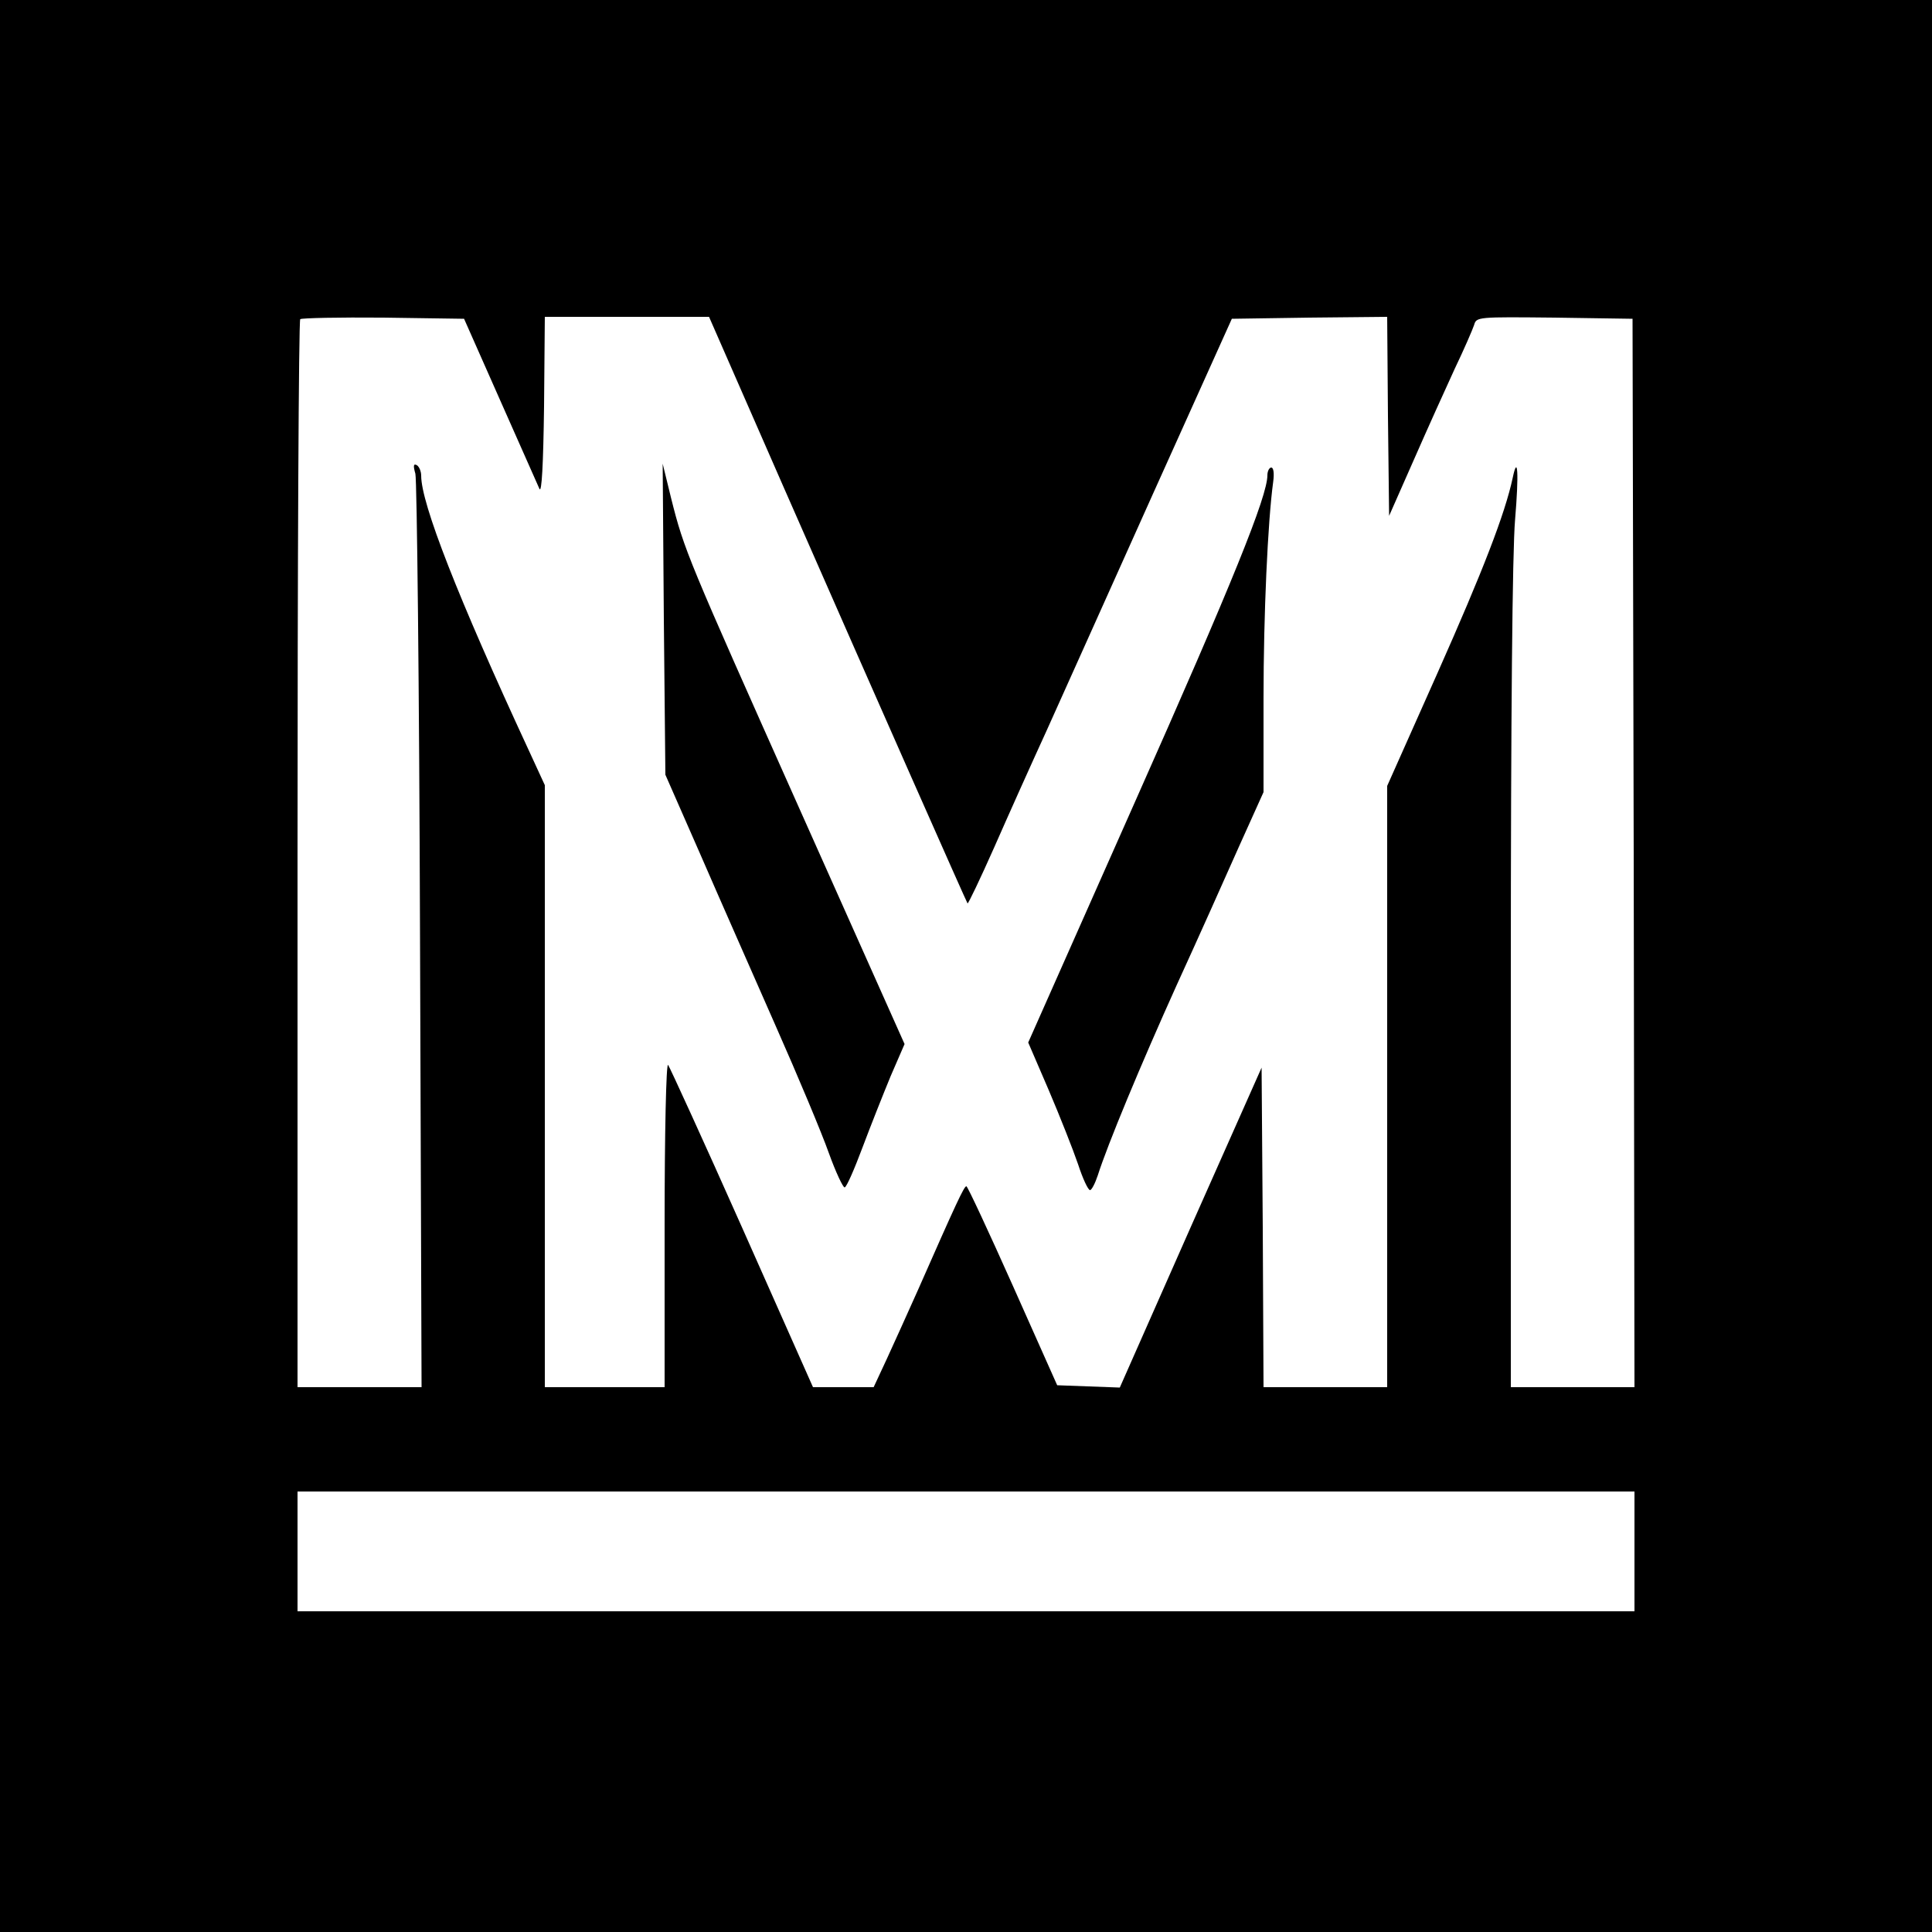
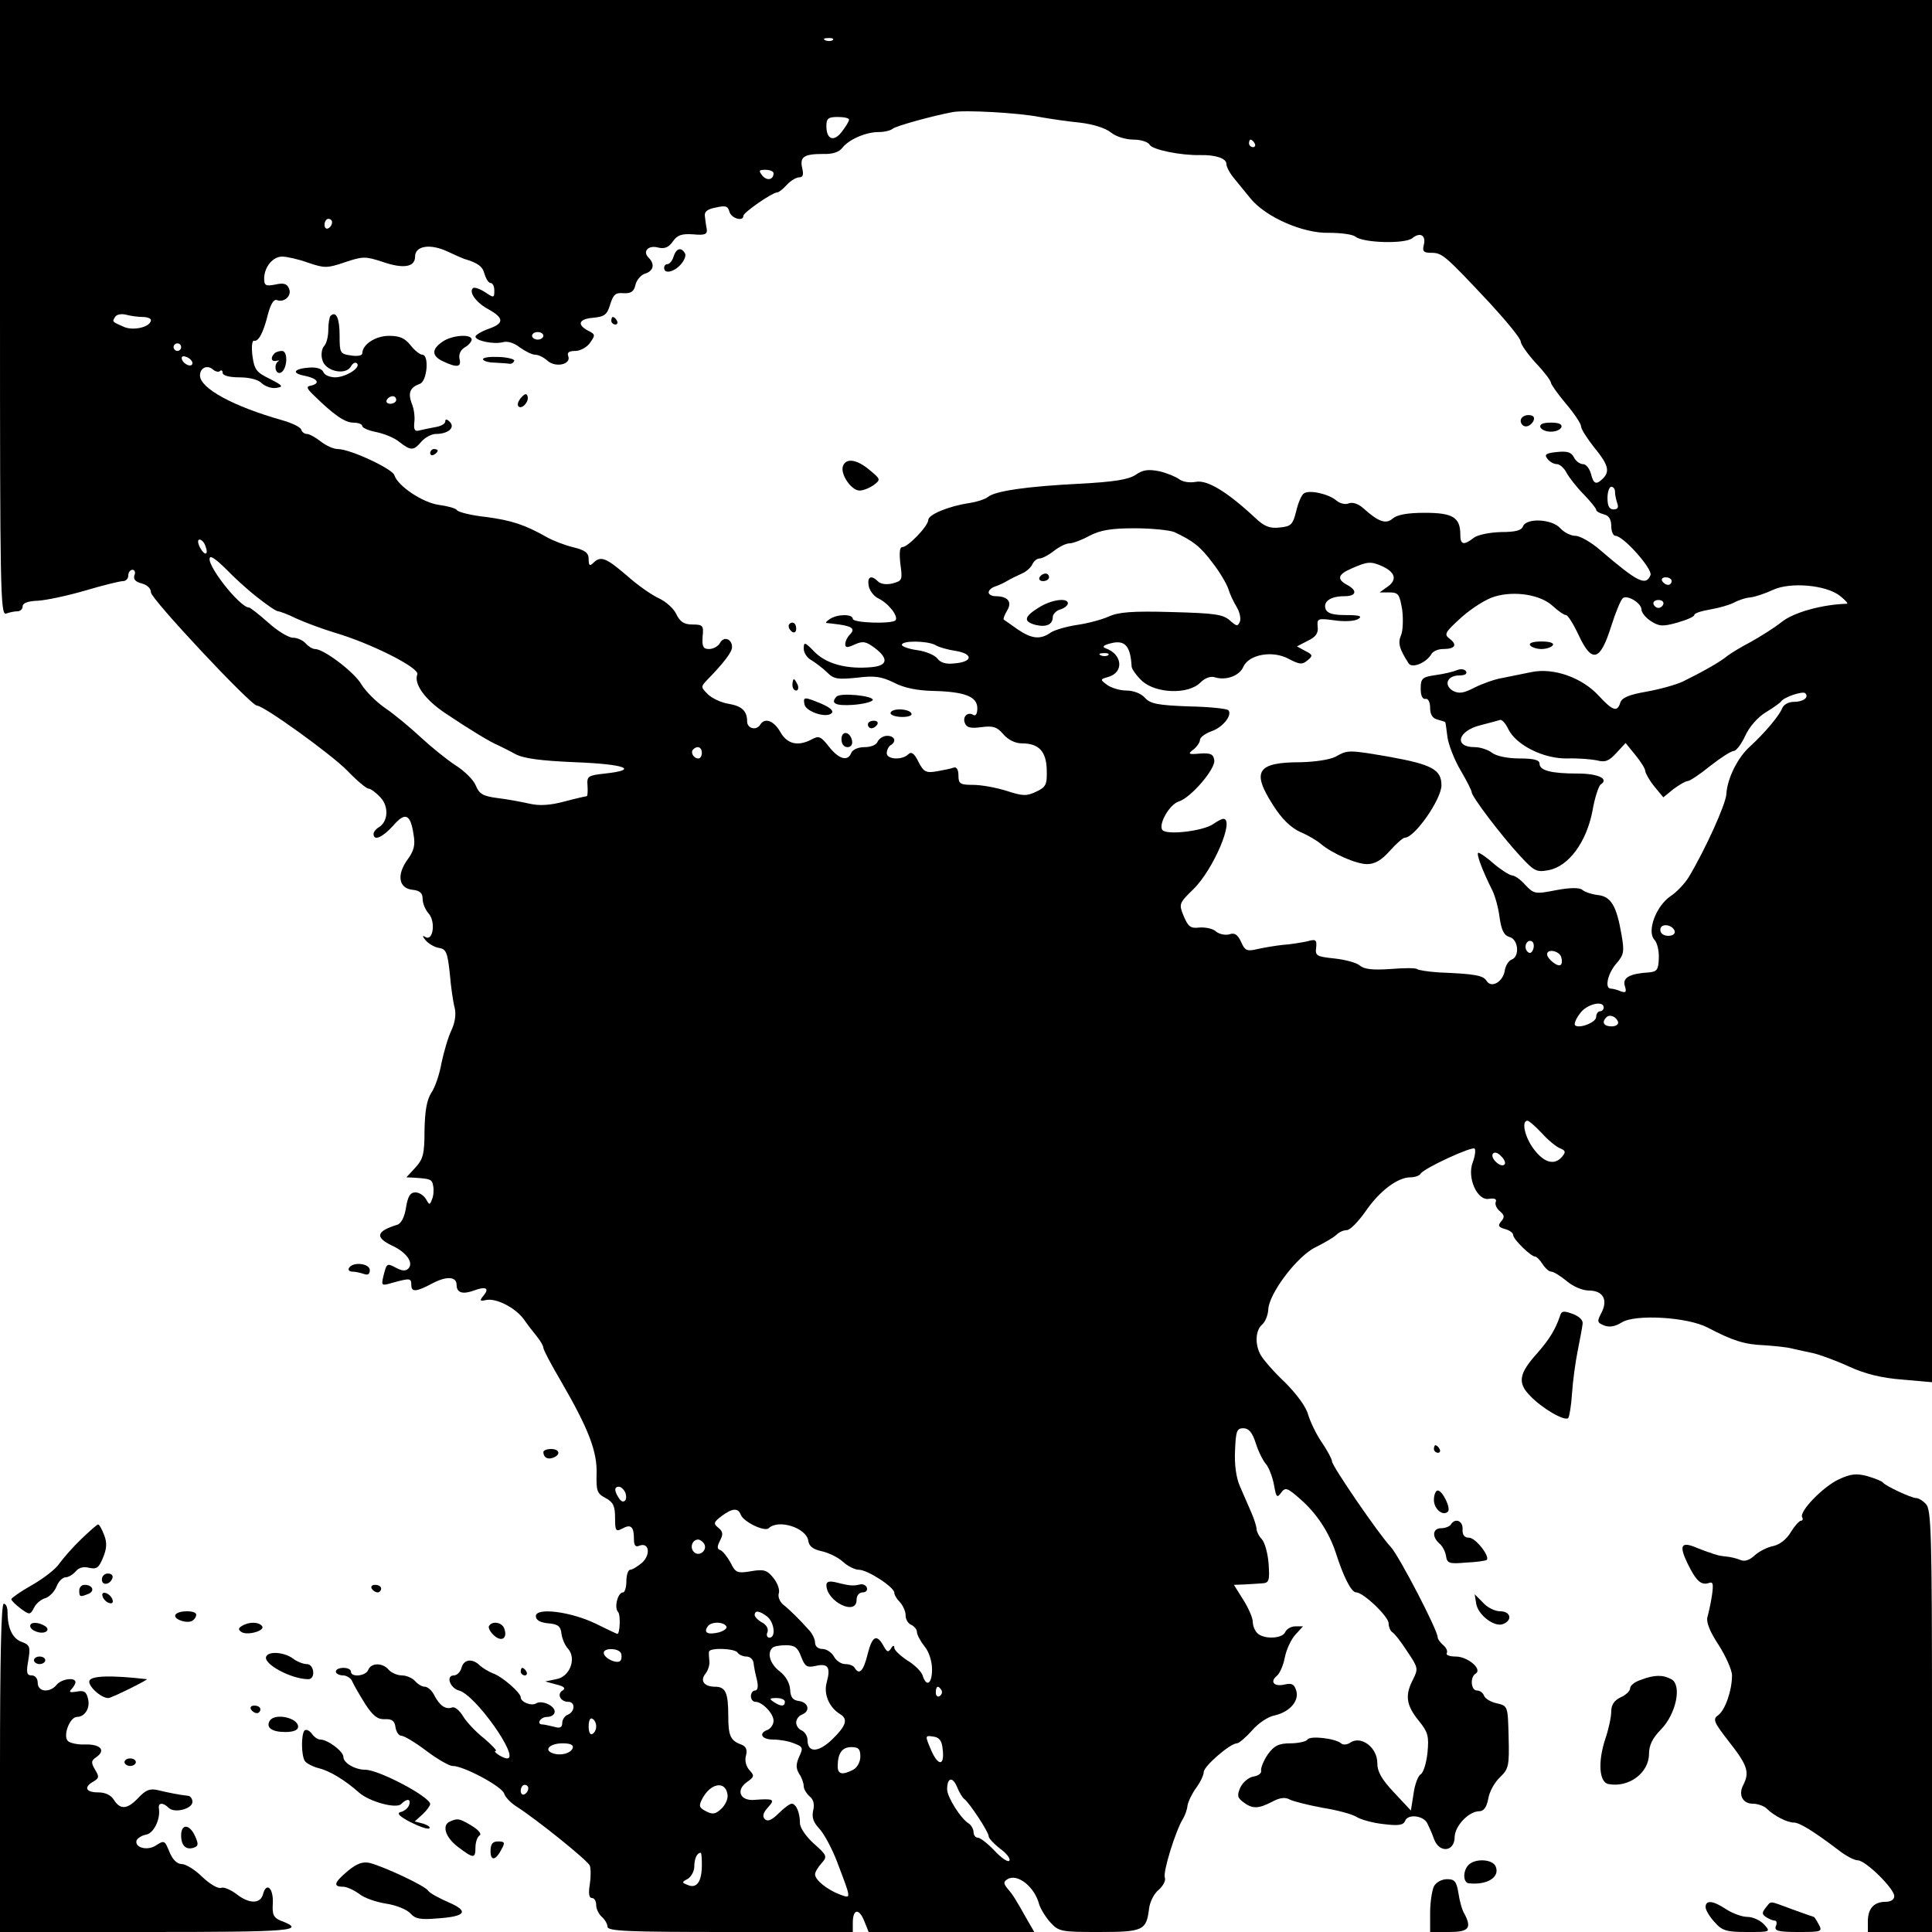
- <svg xmlns="http://www.w3.org/2000/svg" version="1.0" width="500pt" height="500pt" viewBox="0 0 500 500" preserveAspectRatio="xMidYMid meet">
-   <g transform="translate(0,500) scale(0.1,-0.1)" fill="#000000" stroke="none">
-     <path d="M0 2500 l0 -2500 2500 0 2500 0 0 2500 0 2500 -2500 0 -2500 0 0 -2500z m1294 1465 c51 -115 97 -219 102 -230 6 -13 10 63 12 213 l2 232 213 0 212 0 194 -443 c248 -565 472 -1071 475 -1075 2 -1 33 64 69 145 36 82 97 218 136 303 38 85 162 360 274 610 l205 455 201 3 201 2 2 -257 3 -258 64 145 c35 80 83 186 106 236 24 50 46 101 50 113 6 21 9 21 208 19 l202 -3 3 -1382 2 -1383 -160 0 -160 0 0 1059 c0 675 4 1106 11 1186 10 120 7 171 -6 109 -20 -94 -78 -243 -194 -504 l-131 -294 0 -778 0 -778 -160 0 -160 0 -2 414 -3 413 -184 -414 -183 -414 -81 3 -81 3 -115 258 c-63 141 -117 257 -120 257 -6 0 -26 -43 -126 -270 -26 -58 -62 -138 -80 -177 l-34 -73 -78 0 -79 0 -183 412 c-101 227 -188 417 -192 422 -5 6 -9 -178 -9 -412 l0 -422 -155 0 -155 0 0 779 0 779 -41 89 c-185 399 -279 640 -279 712 0 11 -5 23 -11 27 -9 5 -10 -1 -4 -22 4 -16 10 -554 12 -1196 l4 -1168 -160 0 -161 0 0 1378 c0 758 3 1382 7 1386 4 3 101 5 215 4 l209 -3 93 -210z m2936 -2980 l0 -155 -1730 0 -1730 0 0 155 0 155 1730 0 1730 0 0 -155z" />
-     <path d="M1718 3397 l4 -402 90 -205 c49 -113 137 -312 195 -444 58 -131 120 -279 138 -330 18 -50 37 -90 41 -89 5 1 25 47 46 103 21 56 54 139 73 185 l36 83 -272 609 c-291 652 -298 668 -332 803 l-22 90 3 -403z" />
-     <path d="M3280 3770 c0 -54 -90 -277 -343 -846 l-276 -622 53 -123 c29 -68 63 -154 76 -192 12 -37 26 -67 31 -67 4 0 13 17 20 38 25 79 111 286 204 492 54 118 126 279 161 358 l64 142 0 243 c0 217 11 458 25 560 3 22 1 37 -5 37 -5 0 -10 -9 -10 -20z" />
+ <svg xmlns="http://www.w3.org/2000/svg" version="1.0" width="512pt" height="512pt" viewBox="0 0 512 512" preserveAspectRatio="xMidYMid meet">
+   <g transform="translate(0,512) scale(0.1,-0.1)" fill="#000000" stroke="none">
+     <path d="M0 4304 c0 -740 1 -816 16 -810 9 3 22 6 30 6 8 0 14 6 14 13 0 9 14 14 40 15 21 1 78 13 126 27 47 14 92 25 100 25 8 0 14 7 14 15 0 8 5 15 11 15 6 0 9 -7 5 -15 -3 -10 3 -17 19 -21 15 -4 25 -13 25 -24 0 -17 265 -300 281 -300 18 0 197 -129 239 -172 26 -27 51 -48 57 -48 5 0 19 -10 31 -23 23 -24 21 -65 -5 -80 -7 -4 -13 -12 -13 -17 0 -20 24 -9 52 22 32 37 46 31 54 -24 5 -27 1 -43 -16 -66 -29 -40 -24 -76 13 -80 20 -2 27 -9 27 -24 0 -12 7 -29 16 -39 19 -21 12 -75 -9 -62 -8 5 -8 2 1 -9 8 -9 23 -18 35 -20 19 -3 23 -11 29 -68 3 -36 9 -77 13 -91 4 -17 1 -39 -9 -60 -9 -19 -20 -58 -26 -86 -5 -29 -17 -65 -27 -79 -12 -19 -17 -48 -18 -100 0 -63 -4 -76 -24 -98 l-24 -26 21 -1 c43 -3 47 -4 50 -22 2 -10 1 -26 -3 -35 -6 -16 -7 -16 -16 0 -6 10 -18 18 -28 18 -14 0 -20 -10 -25 -40 -4 -26 -13 -43 -24 -46 -55 -17 -59 -33 -13 -55 39 -18 58 -46 43 -61 -7 -7 -17 -6 -32 2 -25 13 -25 13 -34 -22 -6 -26 -5 -26 26 -17 44 12 48 12 48 -6 0 -20 13 -19 56 4 38 20 64 18 64 -4 0 -21 16 -26 46 -15 32 12 42 6 25 -14 -11 -13 -9 -15 8 -11 27 5 77 -21 99 -51 9 -13 25 -34 35 -46 9 -11 17 -25 17 -30 0 -5 21 -45 47 -89 73 -126 96 -186 94 -245 -1 -45 1 -52 24 -64 20 -11 25 -21 25 -52 0 -35 2 -38 19 -29 23 13 31 5 31 -27 0 -18 4 -23 15 -18 25 9 30 -23 7 -45 -12 -10 -26 -19 -32 -19 -5 0 -10 -13 -10 -30 0 -16 -4 -30 -9 -30 -14 0 -24 -41 -13 -52 7 -7 5 -58 -2 -58 -1 0 -27 12 -57 27 -66 32 -159 44 -159 20 0 -10 11 -17 33 -19 26 -2 33 -8 35 -28 2 -14 10 -32 18 -40 22 -26 4 -74 -32 -80 l-29 -6 29 -8 c21 -5 26 -10 17 -16 -16 -9 -6 -30 15 -30 19 0 18 -26 -1 -34 -8 -3 -15 -13 -15 -22 0 -12 -6 -15 -22 -10 -13 3 -26 6 -30 6 -18 0 -6 20 12 20 11 0 20 6 20 14 0 16 -34 31 -49 22 -12 -8 -41 3 -41 16 0 12 -50 56 -75 64 -10 4 -25 13 -33 20 -20 20 -43 17 -49 -6 -3 -11 -12 -20 -20 -20 -22 0 -11 -33 13 -40 43 -10 163 -180 128 -180 -12 0 -41 20 -30 20 4 0 -10 15 -31 33 -22 17 -47 44 -56 59 -9 15 -22 26 -29 23 -17 -6 -32 4 -47 32 -6 13 -18 23 -25 23 -8 0 -19 7 -26 15 -7 8 -23 15 -35 15 -12 0 -28 7 -35 15 -16 19 -46 19 -54 0 -6 -17 -46 -21 -46 -5 0 6 -9 10 -20 10 -11 0 -20 -4 -20 -10 0 -5 9 -10 19 -10 10 0 22 -8 25 -17 4 -9 19 -35 34 -59 21 -32 33 -41 52 -40 19 1 26 -5 28 -21 2 -13 9 -23 16 -23 7 0 37 -18 66 -40 29 -22 61 -40 69 -40 28 1 131 -54 137 -73 3 -10 18 -25 32 -34 55 -35 190 -144 195 -157 3 -8 3 -31 0 -50 -4 -24 -2 -36 6 -36 6 0 11 -8 11 -19 0 -10 7 -24 15 -31 8 -7 15 -19 15 -26 0 -12 56 -14 325 -14 l325 0 0 24 c0 37 16 40 30 6 l12 -30 219 0 220 0 -18 31 c-31 55 -38 67 -53 84 -11 14 -11 18 0 25 26 16 72 -20 84 -67 4 -12 17 -34 30 -48 22 -24 29 -25 128 -25 117 0 126 4 133 61 2 19 14 42 26 51 11 10 19 24 16 32 -6 14 29 126 48 156 5 8 11 24 12 35 2 11 12 32 23 47 11 15 20 34 20 42 0 15 70 76 88 76 5 0 23 15 40 34 16 19 43 37 60 40 40 9 66 39 57 66 -5 17 -12 20 -30 16 -28 -7 -41 7 -21 23 8 7 17 28 21 49 4 20 16 47 28 60 l20 22 -20 0 c-12 0 -23 -7 -27 -15 -7 -18 -57 -20 -74 -3 -7 7 -12 20 -12 30 0 10 -11 36 -25 58 l-25 40 27 1 c16 1 37 2 48 3 18 1 20 7 17 51 -2 28 -10 57 -18 66 -8 8 -14 21 -14 27 0 6 -6 26 -14 44 -8 18 -21 49 -30 69 -10 22 -15 59 -13 95 2 52 5 59 22 59 14 0 24 -11 33 -40 7 -22 19 -46 27 -55 7 -8 17 -33 21 -54 6 -34 8 -37 19 -22 11 15 16 14 50 -16 45 -39 77 -89 95 -143 20 -63 41 -105 54 -105 19 0 86 -64 86 -82 0 -9 4 -19 9 -23 6 -3 24 -26 40 -51 29 -43 30 -46 16 -74 -22 -42 -19 -68 14 -109 26 -32 28 -42 24 -86 -3 -28 -11 -53 -18 -57 -7 -4 -16 -28 -19 -52 l-7 -44 -44 47 c-34 36 -45 56 -45 79 0 40 -41 72 -70 55 -9 -7 -21 -8 -26 -3 -15 13 -82 21 -89 10 -3 -5 -24 -10 -45 -10 -31 0 -43 -6 -60 -29 -11 -16 -19 -36 -18 -43 2 -7 -7 -14 -20 -16 -13 -2 -28 -15 -35 -29 -9 -21 -8 -27 8 -39 24 -18 39 -18 76 1 20 11 35 13 47 6 10 -5 50 -15 88 -22 38 -6 78 -17 89 -24 11 -7 43 -16 71 -19 41 -5 53 -3 58 9 7 18 47 14 58 -6 4 -8 13 -27 18 -42 14 -39 55 -35 55 5 1 30 38 68 65 68 12 0 20 11 24 33 3 19 17 44 31 57 23 22 25 30 23 106 -2 83 -2 83 -31 90 -15 3 -31 12 -34 20 -3 8 -11 14 -19 14 -16 0 -19 36 -3 45 18 12 -22 45 -53 45 -16 0 -27 4 -24 9 3 5 -1 14 -9 21 -8 7 -15 16 -15 21 0 19 -102 215 -124 239 -32 34 -156 215 -156 227 0 6 -12 28 -26 49 -15 21 -31 55 -37 74 -5 21 -31 56 -62 87 -30 28 -58 61 -64 72 -16 28 -14 66 4 81 8 7 15 24 16 39 1 42 77 143 126 166 24 12 48 26 55 33 7 7 19 12 27 12 9 0 31 23 50 50 37 54 85 90 119 90 11 0 24 4 27 10 9 14 136 73 143 66 3 -4 1 -20 -5 -36 -16 -41 12 -103 43 -97 14 2 21 0 18 -8 -3 -6 2 -18 11 -25 12 -10 13 -16 3 -27 -9 -11 -7 -15 10 -20 12 -3 22 -10 22 -16 0 -11 47 -57 58 -57 4 0 13 -9 20 -20 7 -11 17 -20 23 -20 6 0 24 -11 41 -25 16 -14 42 -25 58 -25 38 0 52 -24 34 -59 -12 -23 -12 -26 8 -34 14 -5 29 -2 45 8 35 23 174 15 228 -13 67 -35 98 -45 150 -47 28 -2 61 -5 75 -9 14 -3 39 -9 55 -12 17 -4 59 -19 94 -35 43 -20 88 -31 142 -35 l79 -7 0 1832 0 1831 -2560 0 -2560 0 0 -816z m2207 710 c-3 -3 -12 -4 -19 -1 -8 3 -5 6 6 6 11 1 17 -2 13 -5z m548 -204 c28 -5 76 -12 107 -15 34 -4 67 -14 82 -26 13 -11 40 -19 60 -19 19 0 39 -6 43 -14 8 -13 82 -28 133 -27 42 1 70 -9 70 -23 0 -8 9 -25 20 -38 10 -12 30 -37 44 -54 40 -49 139 -93 208 -91 31 0 62 -4 70 -10 20 -17 132 -20 151 -4 21 17 37 7 30 -19 -4 -16 0 -20 20 -20 29 0 36 -6 155 -133 45 -49 82 -94 82 -102 0 -7 18 -33 40 -57 22 -23 40 -47 40 -52 0 -4 18 -30 40 -56 22 -26 40 -53 40 -60 0 -7 16 -32 35 -56 37 -45 42 -63 23 -82 -18 -18 -25 -15 -32 13 -4 14 -13 25 -21 25 -8 0 -19 8 -24 18 -7 14 -18 17 -46 14 -29 -3 -33 -7 -24 -18 6 -8 17 -14 25 -14 7 0 19 -10 25 -22 7 -13 27 -39 46 -58 18 -19 33 -37 33 -41 0 -4 9 -9 20 -12 14 -3 20 -14 20 -31 0 -14 5 -26 11 -26 21 0 99 -88 93 -104 -12 -30 -34 -19 -133 66 -24 21 -54 38 -66 38 -12 0 -30 9 -40 20 -22 25 -90 28 -99 5 -4 -11 -21 -15 -58 -15 -31 -1 -61 -7 -72 -15 -27 -21 -36 -19 -36 8 0 46 -20 58 -94 58 -46 0 -73 -5 -85 -15 -18 -16 -38 -9 -78 27 -13 12 -29 17 -39 13 -9 -4 -24 0 -33 8 -20 17 -72 29 -86 18 -6 -4 -15 -25 -20 -47 -9 -36 -14 -40 -44 -43 -26 -3 -41 3 -65 26 -74 69 -127 101 -157 95 -17 -3 -35 0 -44 7 -8 6 -31 16 -52 21 -30 6 -44 4 -63 -9 -19 -13 -57 -19 -150 -24 -139 -7 -222 -19 -242 -35 -7 -6 -29 -13 -48 -16 -56 -8 -110 -31 -110 -45 0 -16 -54 -72 -69 -72 -7 0 -8 -16 -5 -44 6 -43 5 -45 -20 -52 -16 -4 -32 -2 -39 5 -18 18 -29 13 -25 -11 2 -12 13 -28 26 -34 27 -13 54 -48 45 -58 -10 -10 -113 -7 -113 4 0 13 -40 13 -60 0 -8 -5 -13 -10 -10 -11 3 0 18 -2 34 -4 35 -5 43 -12 28 -27 -7 -7 -12 -18 -12 -25 0 -10 5 -10 25 -1 22 10 30 8 53 -9 37 -28 35 -47 -8 -51 -65 -6 -118 8 -150 39 -27 28 -30 29 -30 10 0 -11 9 -25 21 -31 11 -7 30 -21 41 -32 18 -18 28 -19 79 -14 47 6 65 3 98 -13 26 -14 62 -21 103 -22 85 -2 118 -15 118 -46 0 -14 -4 -21 -10 -18 -15 10 -30 -4 -23 -21 4 -12 15 -15 44 -11 31 4 41 1 58 -19 13 -15 32 -24 49 -24 45 0 65 -21 66 -71 1 -38 -2 -45 -28 -57 -25 -12 -35 -12 -78 2 -28 9 -68 16 -89 16 -35 0 -39 3 -39 25 0 15 -5 23 -12 21 -7 -3 -28 -7 -45 -10 -29 -5 -35 -2 -49 25 -11 23 -19 28 -27 20 -16 -16 -57 -14 -57 3 0 8 5 18 10 21 17 10 11 25 -9 25 -10 0 -21 -7 -25 -15 -3 -9 -18 -15 -35 -15 -16 0 -31 -6 -35 -15 -9 -24 -33 -17 -59 16 -21 27 -27 30 -45 20 -37 -20 -66 -13 -84 19 -17 30 -41 39 -53 20 -10 -17 -35 -11 -35 8 0 28 -14 41 -50 47 -19 3 -44 15 -54 25 -19 19 -19 20 -3 37 45 46 67 75 67 88 0 22 -22 30 -32 11 -5 -9 -18 -16 -29 -16 -15 0 -19 6 -17 33 3 29 1 32 -27 32 -22 0 -33 7 -43 28 -7 15 -28 33 -45 41 -18 8 -56 34 -85 60 -56 48 -70 54 -90 34 -9 -9 -12 -7 -12 10 0 17 -9 24 -42 32 -24 6 -54 18 -68 26 -60 34 -95 45 -162 54 -39 4 -74 13 -77 18 -3 5 -25 11 -48 14 -43 6 -109 50 -118 79 -6 17 -117 69 -150 69 -11 0 -31 9 -45 20 -14 11 -30 20 -37 20 -6 0 -13 5 -15 12 -2 6 -24 17 -49 24 -131 37 -219 85 -219 119 0 20 19 29 34 16 7 -6 16 -8 19 -4 4 3 7 1 7 -5 0 -7 17 -12 44 -12 27 0 51 -6 60 -16 9 -8 26 -14 38 -12 20 3 18 6 -17 24 -35 17 -41 24 -46 61 -3 23 -1 41 4 40 12 -3 25 21 37 70 7 26 15 40 23 38 20 -8 41 11 33 30 -5 13 -14 16 -36 11 -26 -5 -30 -3 -30 17 1 30 23 57 48 57 12 0 43 -7 68 -16 44 -15 51 -15 98 1 48 16 54 16 100 1 55 -19 86 -14 86 14 0 29 41 35 87 13 21 -10 40 -18 43 -19 37 -11 49 -20 54 -40 4 -13 11 -24 16 -24 6 0 10 -9 10 -20 0 -20 -1 -20 -25 -4 -14 9 -29 14 -32 10 -11 -11 10 -39 42 -56 41 -23 41 -37 1 -51 -20 -7 -36 -17 -36 -21 0 -11 47 -21 72 -15 13 4 31 -2 46 -14 14 -10 32 -19 40 -19 9 0 23 -7 33 -16 21 -19 63 -10 55 12 -4 10 2 14 19 14 13 0 31 10 39 22 14 20 14 22 -6 32 -30 16 -24 31 15 34 29 3 36 8 44 35 8 26 14 32 35 30 20 -1 28 4 32 22 3 13 15 27 26 30 22 7 26 25 9 42 -17 17 -1 34 25 27 17 -4 28 0 39 16 12 17 23 21 54 19 31 -3 38 0 36 14 -2 9 -4 25 -5 34 -2 12 7 19 29 23 26 6 32 4 36 -11 5 -18 37 -27 37 -11 0 9 77 62 89 62 5 0 16 9 26 20 10 11 25 20 33 20 10 0 12 7 8 24 -7 30 4 38 55 38 25 -1 43 5 51 16 17 22 62 42 96 42 16 0 32 4 38 9 8 7 105 34 159 44 32 6 175 -2 230 -13z m-505 -7 c0 -5 -9 -19 -19 -32 -21 -28 -41 -21 -41 15 0 20 5 24 30 24 17 0 30 -3 30 -7z m1075 -63 c3 -5 1 -10 -4 -10 -6 0 -11 5 -11 10 0 6 2 10 4 10 3 0 8 -4 11 -10z m-1275 -79 c0 -18 -18 -21 -30 -6 -10 13 -9 15 9 15 11 0 21 -4 21 -9z m-1170 -130 c0 -6 -4 -13 -10 -16 -5 -3 -10 1 -10 9 0 9 5 16 10 16 6 0 10 -4 10 -9z m-502 -251 c12 0 22 -4 22 -8 0 -18 -44 -29 -70 -19 -34 15 -33 14 -25 27 4 7 17 9 29 6 11 -3 31 -6 44 -6z m1062 -50 c0 -5 -7 -10 -15 -10 -8 0 -15 5 -15 10 0 6 7 10 15 10 8 0 15 -4 15 -10z m-960 -30 c0 -5 -4 -10 -10 -10 -5 0 -10 5 -10 10 0 6 5 10 10 10 6 0 10 -4 10 -10z m30 -42 c0 -13 -23 -5 -28 10 -2 7 2 10 12 6 9 -3 16 -11 16 -16z m3770 -342 c0 -8 3 -21 6 -30 4 -11 1 -16 -10 -16 -11 0 -16 9 -16 30 0 17 5 30 10 30 6 0 10 -6 10 -14z m-1168 -106 c49 -23 69 -38 101 -81 19 -24 37 -55 42 -69 4 -14 14 -35 22 -48 8 -13 12 -31 9 -39 -6 -14 -9 -13 -27 3 -18 16 -41 19 -154 22 -104 3 -141 0 -167 -12 -18 -8 -55 -18 -83 -22 -27 -4 -59 -13 -70 -20 -28 -20 -51 -17 -88 8 -18 13 -34 24 -37 26 -2 2 2 12 9 24 14 23 2 38 -31 38 -10 0 -18 5 -18 10 0 6 8 13 18 16 9 3 24 10 32 15 8 5 25 13 38 19 12 5 25 17 28 25 4 8 12 15 19 15 7 0 24 9 38 20 14 11 32 20 41 20 9 0 33 9 53 20 29 15 57 20 120 20 45 0 92 -5 105 -10z m-2568 -36 c10 -25 -1 -29 -14 -5 -6 12 -7 21 -1 21 5 0 12 -7 15 -16z m138 -137 c25 -20 50 -37 55 -37 4 0 26 -8 48 -19 22 -10 67 -27 100 -37 99 -29 227 -94 221 -111 -10 -25 20 -67 74 -103 64 -43 120 -77 140 -85 8 -4 29 -14 45 -23 22 -12 66 -18 160 -22 132 -5 171 -20 78 -30 -45 -5 -48 -7 -46 -32 1 -16 0 -28 -2 -28 -2 0 -29 -6 -59 -14 -37 -10 -66 -12 -92 -6 -22 5 -60 12 -85 15 -39 5 -49 11 -58 33 -6 15 -30 39 -54 54 -23 15 -65 49 -93 75 -28 26 -70 61 -94 77 -23 16 -51 44 -62 62 -19 33 -100 94 -123 94 -7 0 -18 7 -25 15 -7 8 -22 15 -34 15 -11 0 -41 18 -65 40 -25 22 -48 40 -51 40 -25 0 -118 119 -103 133 3 4 22 -11 42 -31 20 -21 57 -55 83 -75z m2982 82 c34 -16 39 -36 13 -54 l-21 -15 26 0 c24 0 27 -5 34 -46 3 -25 2 -55 -3 -67 -9 -21 -5 -36 20 -75 9 -14 46 1 60 24 4 8 18 14 31 14 32 0 39 11 18 27 -16 12 -13 17 31 57 27 24 66 49 88 55 53 16 122 5 154 -25 14 -13 30 -24 35 -24 5 0 20 -24 34 -54 35 -75 57 -68 86 25 12 38 26 71 31 74 13 9 49 -14 49 -30 0 -8 11 -22 25 -31 22 -14 31 -15 70 -4 25 7 45 16 45 20 0 5 19 11 43 15 23 4 51 12 62 18 11 6 31 13 45 14 14 2 40 11 59 20 46 21 140 13 177 -16 15 -12 23 -21 18 -21 -64 -2 -139 -22 -172 -48 -20 -16 -57 -39 -82 -53 -25 -13 -53 -30 -62 -37 -19 -16 -67 -43 -118 -68 -19 -9 -63 -21 -97 -27 -46 -8 -65 -16 -69 -29 -8 -26 -20 -22 -57 18 -44 48 -119 75 -178 63 -24 -5 -60 -12 -79 -16 -19 -3 -52 -15 -72 -25 -29 -15 -41 -17 -57 -9 -26 15 -16 41 16 41 15 0 22 4 18 11 -4 6 -14 7 -24 3 -9 -4 -34 -10 -56 -13 -36 -5 -40 -9 -40 -36 0 -19 5 -29 13 -27 7 1 12 -9 12 -24 0 -17 6 -28 20 -31 11 -3 20 -6 20 -7 1 0 3 -18 6 -40 3 -21 19 -61 35 -88 16 -27 29 -53 29 -57 0 -12 79 -116 129 -170 37 -40 43 -43 75 -37 53 10 100 74 116 156 6 36 17 68 22 71 23 15 -7 29 -60 29 -71 0 -102 8 -102 26 0 10 -15 14 -53 14 -31 0 -61 6 -73 15 -10 8 -31 15 -46 15 -56 0 -45 43 15 58 23 6 46 12 52 14 5 2 15 -9 22 -24 21 -43 94 -79 156 -78 28 1 64 -2 79 -5 21 -6 32 -2 51 19 l25 27 26 -32 c14 -17 26 -36 26 -42 1 -7 11 -25 24 -41 l24 -29 27 22 c15 11 32 21 37 21 6 0 33 18 60 40 28 22 56 40 63 40 6 0 20 18 30 40 11 24 33 49 54 62 20 12 38 25 41 29 8 12 57 28 64 22 11 -11 -5 -23 -30 -23 -14 0 -27 -7 -31 -17 -8 -20 -46 -65 -85 -101 -33 -29 -61 -86 -63 -127 -2 -27 -55 -145 -100 -220 -10 -16 -31 -39 -48 -50 -38 -26 -63 -92 -43 -115 8 -8 13 -31 12 -50 -1 -30 -5 -35 -26 -37 -51 -3 -71 -14 -64 -36 5 -16 3 -19 -11 -14 -9 4 -21 7 -26 7 -17 0 -9 39 14 66 21 24 22 32 14 78 -13 76 -28 100 -62 104 -17 2 -35 8 -42 14 -7 6 -32 6 -69 -1 -56 -11 -59 -10 -82 14 -12 14 -28 25 -35 25 -7 1 -28 14 -47 30 -19 17 -38 30 -42 30 -7 0 9 -44 37 -100 7 -14 16 -46 19 -71 5 -35 12 -48 26 -52 24 -6 28 -52 6 -60 -8 -3 -16 -16 -18 -28 -4 -30 -35 -49 -48 -29 -9 15 -29 19 -127 23 -29 2 -55 6 -58 9 -3 3 -35 3 -70 0 -46 -3 -69 -1 -81 9 -9 8 -40 16 -68 19 -47 5 -51 7 -48 29 2 21 -1 23 -25 16 -16 -3 -44 -8 -63 -9 -19 -2 -49 -7 -67 -11 -29 -7 -34 -4 -44 19 -9 19 -17 25 -31 20 -10 -3 -26 0 -35 7 -8 8 -28 12 -44 11 -24 -3 -30 2 -42 30 -13 32 -13 34 25 71 53 51 111 187 80 187 -4 0 -16 -6 -27 -14 -28 -19 -126 -30 -135 -15 -10 16 20 68 44 75 32 10 97 86 94 109 -2 16 -9 20 -38 18 -31 -3 -33 -1 -17 11 9 7 17 19 17 25 0 7 14 17 30 23 31 10 57 44 45 56 -4 4 -51 9 -105 10 -82 3 -102 7 -116 23 -10 11 -30 19 -49 19 -17 0 -40 7 -51 15 -19 14 -19 15 3 21 42 12 38 60 -7 76 -10 4 -6 8 13 13 38 10 53 -6 56 -62 1 -7 13 -24 28 -38 37 -33 122 -36 154 -4 12 12 27 18 39 14 29 -9 65 4 75 28 15 33 78 44 120 21 29 -15 36 -16 50 -4 15 12 14 15 -6 25 l-22 12 29 15 c21 10 28 20 26 37 -2 22 0 23 45 17 27 -4 55 -2 63 4 11 7 3 10 -33 10 -34 0 -49 4 -54 16 -7 20 13 34 50 34 32 0 35 15 7 30 -28 15 -25 28 13 44 41 18 50 19 81 5z m766 -39 c0 -5 -4 -10 -9 -10 -6 0 -13 5 -16 10 -3 6 1 10 9 10 9 0 16 -4 16 -10z m-22 -61 c-2 -6 -8 -10 -13 -10 -5 0 -11 4 -13 10 -2 6 4 11 13 11 9 0 15 -5 13 -11z m-1930 -108 c9 -6 34 -13 55 -16 47 -8 45 -29 -3 -33 -23 -3 -38 2 -46 13 -7 9 -31 19 -53 22 -23 3 -41 10 -41 14 0 12 66 11 88 0z m459 -27 c-3 -3 -12 -4 -19 -1 -8 3 -5 6 6 6 11 1 17 -2 13 -5z m-1077 -259 c0 -8 -4 -15 -9 -15 -13 0 -22 16 -14 24 11 11 23 6 23 -9z m2578 -472 c2 -8 -5 -13 -17 -13 -12 0 -21 6 -21 16 0 18 31 15 38 -3z m-375 -49 c-4 -10 -9 -12 -15 -6 -12 12 -1 35 12 27 5 -3 6 -13 3 -21z m74 -19 c3 -9 3 -19 -1 -22 -7 -7 -36 16 -36 28 0 15 30 10 37 -6z m113 -135 c0 -5 -4 -10 -10 -10 -5 0 -10 -7 -10 -15 0 -15 -46 -32 -56 -22 -3 3 2 17 13 31 17 25 63 36 63 16z m38 -38 c2 -7 -6 -12 -17 -12 -21 0 -27 11 -14 24 9 9 26 2 31 -12z m-202 -295 c16 -18 38 -36 48 -40 15 -6 16 -10 6 -22 -20 -24 -47 -17 -74 18 -25 32 -35 77 -18 77 4 0 21 -15 38 -33z m-99 -83 c-9 -10 -38 16 -31 28 4 6 13 4 22 -6 9 -8 13 -19 9 -22z m-2330 -869 c8 -22 -6 -33 -17 -15 -13 20 -12 30 0 30 6 0 13 -7 17 -15z m306 -59 c7 -19 63 -46 74 -36 26 25 100 1 105 -33 2 -15 13 -23 36 -28 18 -4 43 -16 56 -28 12 -11 31 -21 42 -21 23 0 94 -46 94 -61 0 -6 7 -17 15 -25 8 -9 15 -24 15 -35 0 -11 7 -22 15 -25 8 -4 15 -12 15 -19 0 -7 9 -24 20 -38 12 -14 20 -40 20 -61 0 -39 -15 -48 -25 -16 -3 10 -22 29 -41 40 -18 12 -34 27 -34 33 0 8 -4 7 -9 -2 -7 -11 -11 -9 -20 8 -18 32 -30 25 -42 -24 -11 -44 -22 -55 -34 -35 -3 6 -15 10 -25 10 -11 0 -24 9 -30 20 -6 11 -20 20 -30 20 -12 0 -20 7 -20 17 0 9 -7 23 -15 32 -25 28 -53 56 -70 69 -9 8 -14 21 -11 30 3 9 -4 28 -15 41 -16 20 -25 23 -59 17 -36 -6 -41 -4 -54 23 -9 16 -21 31 -27 33 -9 3 -9 9 -1 25 9 17 8 24 -4 34 -14 11 -13 15 8 31 28 21 44 23 51 4z m-97 -77 c10 -17 -13 -36 -27 -22 -12 12 -4 33 11 33 5 0 12 -5 16 -11z m167 -193 c19 -15 24 -56 6 -56 -6 0 -9 7 -5 15 3 9 -3 19 -14 25 -11 6 -20 15 -20 20 0 13 12 12 33 -4z m-108 -26 c3 -5 -6 -12 -20 -16 -29 -7 -41 -1 -30 15 8 14 42 14 50 1z m198 -80 c10 -26 15 -30 38 -25 33 8 41 -3 30 -43 -9 -31 6 -67 36 -85 21 -13 15 -31 -21 -66 -37 -36 -66 -37 -66 -2 0 10 -7 21 -15 25 -8 3 -15 12 -15 21 0 9 7 18 15 21 23 9 18 32 -7 36 -17 2 -23 10 -24 30 -1 17 -11 36 -28 49 -25 19 -34 48 -19 62 3 4 19 7 36 7 23 0 31 -6 40 -30z m-478 10 c3 -5 3 -15 0 -20 -7 -12 -45 5 -45 20 0 13 37 13 45 0z m310 0 c3 -5 14 -10 23 -10 10 0 18 -8 19 -17 1 -10 5 -30 9 -45 4 -18 2 -28 -5 -28 -6 0 -11 -7 -11 -15 0 -8 5 -15 12 -15 18 0 48 -31 48 -50 0 -10 -7 -20 -15 -24 -26 -9 -17 -26 14 -26 16 0 41 -4 55 -10 24 -9 25 -12 14 -35 -9 -21 -9 -31 0 -46 7 -10 12 -25 12 -33 0 -7 7 -19 16 -27 10 -8 13 -21 9 -37 -4 -18 0 -31 17 -49 12 -13 33 -52 46 -86 39 -103 39 -99 6 -87 -33 13 -64 38 -64 53 0 6 8 19 17 29 16 18 15 21 -20 52 -20 18 -37 42 -37 54 0 28 -10 52 -22 52 -5 0 -21 -12 -35 -26 -18 -18 -29 -22 -36 -15 -7 7 -5 17 8 31 20 22 16 24 -38 20 -36 -2 -47 26 -18 47 20 14 21 17 7 32 -9 10 -13 26 -9 39 4 15 0 24 -13 29 -28 10 -34 23 -34 75 0 62 -7 78 -35 78 -29 0 -41 16 -25 35 6 8 11 22 10 32 -1 10 -2 21 -1 26 2 11 69 9 76 -3z m540 -99 c3 -5 1 -12 -5 -16 -5 -3 -10 1 -10 9 0 18 6 21 15 7z m-415 -31 c0 -13 -11 -13 -30 0 -12 8 -11 10 8 10 12 0 22 -4 22 -10z m-500 -65 c0 -8 -4 -17 -10 -20 -6 -4 -10 5 -10 20 0 15 4 24 10 20 6 -3 10 -12 10 -20z m918 -59 c6 -46 -11 -48 -30 -5 -17 40 -17 40 5 37 16 -2 23 -11 25 -32z m-980 2 c-5 -15 -33 -22 -54 -14 -24 9 -6 26 27 26 20 0 29 -4 27 -12z m762 -23 c0 -14 -8 -29 -19 -35 -29 -15 -41 -12 -41 9 0 35 12 51 36 51 19 0 24 -5 24 -25z m276 -113 c14 -11 64 -87 64 -98 0 -6 14 -20 30 -33 17 -12 28 -26 25 -32 -4 -5 -21 7 -39 26 -18 19 -38 35 -45 35 -6 0 -11 7 -11 15 0 7 -6 18 -12 22 -22 13 -58 71 -58 91 0 31 14 35 26 7 6 -15 15 -30 20 -33z m-1156 29 c0 -6 -4 -13 -10 -16 -5 -3 -10 1 -10 9 0 9 5 16 10 16 6 0 10 -4 10 -9z m528 -17 c2 -11 -6 -28 -17 -38 -15 -14 -23 -15 -40 -6 -18 9 -20 14 -10 33 22 42 62 49 67 11z m-68 -186 c0 -44 -13 -63 -36 -54 -18 7 -18 8 -1 17 9 6 17 20 17 33 0 20 7 36 17 36 2 0 3 -15 3 -32z" />
+     <path d="M1785 4440 c-3 -11 -11 -20 -16 -20 -5 0 -9 -4 -9 -10 0 -17 26 -11 44 9 10 11 15 25 11 30 -10 17 -23 13 -30 -9z" />
+     <path d="M876 4283 c-3 -3 -6 -20 -6 -38 0 -17 -5 -36 -11 -42 -6 -6 -9 -23 -5 -36 7 -31 62 -43 76 -18 5 9 12 12 16 8 11 -11 -28 -36 -57 -37 -15 0 -29 6 -32 14 -4 9 -18 13 -36 12 -43 -3 -50 -15 -13 -22 34 -7 42 -20 16 -26 -13 -2 -12 -7 8 -26 52 -51 82 -72 104 -72 13 0 24 -4 24 -9 0 -5 17 -12 37 -16 20 -4 48 -15 61 -26 31 -24 38 -24 59 1 10 11 27 20 38 20 33 0 52 17 37 32 -8 8 -12 8 -12 1 0 -6 -12 -13 -27 -15 -16 -3 -35 -7 -43 -9 -11 -3 -14 3 -12 22 2 14 -1 37 -7 50 -10 28 -5 42 22 52 19 7 25 77 6 77 -6 0 -20 11 -31 25 -15 19 -29 25 -57 25 -36 0 -71 -23 -71 -47 0 -5 -13 -8 -30 -5 -29 4 -30 7 -30 53 0 45 -9 66 -24 52z m174 -223 c0 -5 -7 -10 -16 -10 -8 0 -12 5 -9 10 3 6 10 10 16 10 5 0 9 -4 9 -10z" />
+     <path d="M1620 4270 c0 -5 5 -10 11 -10 5 0 7 5 4 10 -3 6 -8 10 -11 10 -2 0 -4 -4 -4 -10z" />
+     <path d="M1172 4214 c-29 -20 -28 -38 3 -52 36 -17 48 -15 43 6 -3 12 2 24 13 31 11 6 19 16 19 21 0 16 -53 12 -78 -6z" />
+     <path d="M727 4183 c-11 -11 -8 -23 6 -19 6 1 9 1 5 -1 -13 -8 -9 -35 5 -31 18 6 22 58 4 58 -7 0 -17 -3 -20 -7z" />
+     <path d="M1280 4168 c0 -4 14 -9 30 -9 17 -1 35 -2 40 -3 6 -1 11 3 13 8 1 4 -17 9 -40 10 -24 1 -43 -1 -43 -6z" />
+     <path d="M1381 4066 c-8 -9 -11 -19 -7 -23 9 -9 29 13 24 27 -2 8 -8 7 -17 -4z" />
+     <path d="M4030 4005 c0 -8 6 -15 14 -15 8 0 16 7 20 15 4 10 -1 15 -14 15 -11 0 -20 -7 -20 -15z" />
+     <path d="M4082 3988 c3 -7 15 -12 28 -12 13 0 25 5 28 12 2 8 -7 12 -28 12 -21 0 -30 -4 -28 -12z" />
+     <path d="M1140 3919 c0 -5 5 -7 10 -4 6 3 10 8 10 11 0 2 -4 4 -10 4 -5 0 -10 -5 -10 -11z" />
+     <path d="M2234 3885 c-8 -21 22 -65 44 -65 10 0 27 7 38 15 18 14 18 15 -11 39 -34 29 -63 33 -71 11z" />
+     <path d="M2090 3461 c0 -6 5 -13 10 -16 6 -3 10 1 10 9 0 9 -4 16 -10 16 -5 0 -10 -4 -10 -9z" />
+     <path d="M2100 3305 c0 -8 4 -15 10 -15 5 0 7 7 4 15 -4 8 -8 15 -10 15 -2 0 -4 -7 -4 -15z" />
+     <path d="M2217 3274 c-17 -18 -3 -25 43 -22 28 2 51 8 53 13 2 11 -85 20 -96 9z" />
+     <path d="M2132 3253 c4 -19 58 -37 72 -23 6 6 -4 15 -27 25 -46 19 -49 19 -45 -2z" />
+     <path d="M2360 3230 c0 -5 14 -10 31 -10 17 0 28 4 24 10 -3 6 -17 10 -31 10 -13 0 -24 -4 -24 -10z" />
+     <path d="M2300 3200 c0 -5 4 -10 9 -10 6 0 13 5 16 10 3 6 -1 10 -9 10 -9 0 -16 -4 -16 -10z" />
+     <path d="M2230 3161 c0 -12 6 -21 16 -21 9 0 14 7 12 17 -5 25 -28 28 -28 4z" />
+     <path d="M2755 3590 c-3 -5 1 -10 9 -10 9 0 16 5 16 10 0 6 -4 10 -9 10 -6 0 -13 -4 -16 -10z" />
+     <path d="M2753 3510 c-39 -24 -42 -37 -9 -46 29 -7 46 1 46 21 0 7 9 17 20 20 11 3 20 11 20 16 0 16 -44 10 -77 -11z" />
+     <path d="M4055 3410 c3 -5 17 -10 30 -10 13 0 27 5 30 10 4 6 -8 10 -30 10 -22 0 -34 -4 -30 -10z" />
+     <path d="M3540 3115 c-15 -8 -53 -14 -93 -15 -116 0 -131 -24 -73 -114 22 -35 46 -59 72 -71 22 -9 46 -24 55 -32 30 -25 93 -53 122 -53 20 0 38 10 60 35 17 19 35 35 40 35 26 0 97 102 97 139 0 41 -25 55 -136 75 -110 19 -112 19 -144 1z" />
+     <path d="M2190 919 c1 -44 80 -82 80 -39 0 12 7 20 16 20 9 0 14 6 11 13 -2 6 -11 10 -18 8 -17 -4 -26 -4 -61 5 -20 5 -28 3 -28 -7z" />
+     <path d="M925 1760 c-3 -5 0 -10 9 -10 8 0 21 -3 30 -6 11 -4 16 -1 16 10 0 18 -45 23 -55 6z" />
+     <path d="M4134 1632 c-12 -35 -27 -60 -60 -98 -49 -54 -53 -79 -19 -113 31 -33 91 -68 101 -59 3 4 8 33 10 65 2 32 9 83 15 113 6 30 12 62 13 71 2 10 -8 20 -26 27 -25 9 -30 8 -34 -6z" />
+     <path d="M3800 1280 c0 -5 5 -10 11 -10 5 0 7 5 4 10 -3 6 -8 10 -11 10 -2 0 -4 -4 -4 -10z" />
+     <path d="M1440 1272 c0 -14 11 -21 26 -15 21 8 17 23 -6 23 -11 0 -20 -4 -20 -8z" />
+     <path d="M4874 1200 c-42 -19 -107 -86 -98 -101 3 -5 1 -9 -3 -9 -5 0 -17 -14 -27 -30 -11 -19 -29 -33 -46 -37 -16 -3 -38 -14 -50 -25 -14 -13 -27 -17 -38 -12 -9 4 -26 8 -37 9 -11 1 -23 3 -27 5 -5 1 -11 3 -15 5 -5 1 -21 7 -36 13 -42 18 -48 7 -25 -41 23 -47 36 -59 57 -52 11 4 12 -3 8 -32 -3 -21 -9 -47 -12 -58 -4 -13 6 -39 30 -75 19 -30 35 -66 35 -80 0 -40 -18 -91 -36 -105 -16 -11 -13 -18 29 -72 48 -61 54 -80 37 -113 -14 -26 -2 -50 25 -50 13 0 30 -6 37 -13 19 -19 54 -37 72 -37 15 0 52 -23 117 -72 20 -16 43 -28 52 -28 21 0 97 -75 97 -95 0 -9 -9 -15 -23 -15 -31 0 -47 -18 -47 -52 l0 -28 85 0 85 0 0 559 c0 495 -2 561 -16 575 -8 9 -20 16 -26 16 -13 0 -81 32 -88 41 -3 4 -21 11 -41 17 -29 8 -45 6 -75 -8z" />
+     <path d="M3800 1145 c0 -24 24 -44 37 -31 9 8 -14 56 -27 56 -5 0 -10 -11 -10 -25z" />
+     <path d="M3845 1080 c-3 -5 -15 -10 -26 -10 -22 0 -25 -22 -5 -40 8 -6 16 -21 18 -33 3 -20 8 -22 53 -18 28 1 52 5 55 7 9 10 -30 59 -47 59 -12 0 -18 7 -17 23 1 22 -20 30 -31 12z" />
+     <path d="M215 1041 c-22 -21 -48 -51 -58 -65 -10 -15 -43 -40 -73 -57 -30 -17 -54 -34 -54 -37 0 -4 12 -15 25 -25 23 -17 25 -17 35 2 5 11 19 23 31 26 11 4 24 18 29 31 5 13 16 24 24 24 7 0 19 7 27 16 8 10 21 13 36 9 19 -4 25 0 36 27 10 24 11 40 3 60 -6 16 -13 28 -16 28 -3 0 -23 -18 -45 -39z" />
+     <path d="M270 934 c0 -17 22 -14 28 4 2 7 -3 12 -12 12 -9 0 -16 -7 -16 -16z" />
+     <path d="M210 905 c0 -17 2 -18 24 -9 18 7 12 24 -10 24 -8 0 -14 -7 -14 -15z" />
+     <path d="M985 910 c3 -5 10 -10 16 -10 5 0 9 5 9 10 0 6 -7 10 -16 10 -8 0 -12 -4 -9 -10z" />
+     <path d="M272 889 c2 -7 10 -15 17 -17 8 -3 12 1 9 9 -2 7 -10 15 -17 17 -8 3 -12 -1 -9 -9z" />
+     <path d="M3912 871 c4 -30 48 -64 71 -55 26 10 21 34 -8 34 -13 0 -34 10 -45 23 l-22 22 4 -24z" />
+     <path d="M0 435 l0 -435 391 0 c383 0 424 3 353 30 -19 8 -23 16 -21 46 2 40 -17 58 -26 24 -7 -26 -37 -26 -71 1 -15 11 -33 19 -40 16 -8 -3 -30 10 -50 29 -19 19 -44 34 -54 34 -12 0 -24 11 -32 30 -14 34 -14 34 -39 18 -22 -13 -55 -4 -49 15 3 6 14 13 25 15 20 3 39 41 34 70 -2 15 11 16 26 1 15 -15 63 -3 63 16 0 8 -6 16 -12 16 -20 2 -51 8 -80 15 -21 5 -32 0 -51 -20 -29 -31 -48 -33 -65 -6 -8 13 -23 20 -42 20 -33 0 -39 14 -12 29 15 9 15 13 4 31 -11 19 -11 24 4 34 25 18 10 34 -31 33 -19 -1 -40 4 -45 9 -14 14 5 64 24 64 21 0 36 24 29 49 -4 18 -11 22 -30 18 -18 -3 -21 -1 -14 6 6 6 11 15 11 19 0 14 -37 9 -50 -7 -18 -22 -50 -19 -50 5 0 12 -7 20 -16 20 -13 0 -15 7 -9 40 6 36 4 41 -18 49 -24 9 -37 36 -37 79 0 12 -4 22 -10 22 -7 0 -10 -152 -10 -435z" />
+     <path d="M465 841 c-7 -12 31 -25 45 -16 5 3 10 10 10 16 0 12 -47 12 -55 0z" />
+     <path d="M80 811 c0 -12 29 -23 42 -15 6 4 5 10 -3 15 -18 11 -39 11 -39 0z" />
+     <path d="M641 811 c-10 -6 -10 -10 -1 -16 15 -10 62 3 55 15 -8 12 -35 13 -54 1z" />
+     <path d="M1296 811 c-3 -4 3 -16 13 -25 21 -19 37 -7 27 19 -6 16 -32 20 -40 6z" />
+     <path d="M706 731 c-12 -19 65 -61 111 -61 20 0 16 40 -4 40 -10 0 -27 7 -37 15 -22 16 -62 20 -70 6z" />
+     <path d="M90 720 c0 -5 7 -10 15 -10 8 0 15 5 15 10 0 6 -7 10 -15 10 -8 0 -15 -4 -15 -10z" />
+     <path d="M1380 690 c0 -5 5 -10 11 -10 5 0 7 5 4 10 -3 6 -8 10 -11 10 -2 0 -4 -4 -4 -10z" />
+     <path d="M237 666 c-5 -13 30 -46 50 -46 9 0 109 50 102 50 -96 11 -147 9 -152 -4z" />
+     <path d="M4348 668 c-16 -5 -28 -15 -28 -22 0 -7 -11 -18 -25 -24 -17 -8 -25 -20 -25 -37 0 -15 -7 -48 -16 -74 -20 -61 -16 -115 9 -119 54 -10 107 30 107 80 0 22 9 42 32 65 40 41 56 118 27 133 -22 12 -45 12 -81 -2z" />
+     <path d="M665 590 c3 -5 10 -10 16 -10 5 0 9 5 9 10 0 6 -7 10 -16 10 -8 0 -12 -4 -9 -10z" />
+     <path d="M715 560 c-11 -18 5 -30 41 -30 22 0 34 5 34 14 0 24 -62 37 -75 16z" />
+     <path d="M807 534 c-9 -10 -9 -66 1 -81 4 -6 21 -15 37 -19 29 -7 70 -32 107 -65 28 -24 98 -43 111 -30 16 16 27 14 21 -3 -3 -8 -13 -16 -22 -18 -12 -3 -3 -12 26 -27 24 -12 47 -20 50 -16 3 3 -4 8 -16 12 l-23 6 21 19 c11 10 20 23 20 27 0 19 -136 91 -172 91 -27 0 -58 18 -58 34 0 15 -42 46 -61 46 -7 0 -17 7 -23 16 -6 8 -15 12 -19 8z" />
+     <path d="M330 450 c0 -5 7 -10 15 -10 8 0 15 5 15 10 0 6 -7 10 -15 10 -8 0 -15 -4 -15 -10z" />
+     <path d="M1193 293 c-23 -9 -13 -42 20 -67 42 -32 47 -32 47 -2 0 14 5 28 11 32 6 3 -2 14 -20 25 -33 20 -38 21 -58 12z" />
+     <path d="M480 256 c0 -28 14 -40 35 -32 11 4 11 10 2 30 -15 33 -37 33 -37 2z" />
+     <path d="M1300 214 c0 -27 14 -25 30 7 9 16 7 19 -10 19 -15 0 -20 -7 -20 -26z" />
+     <path d="M922 162 c-37 -31 -40 -42 -13 -42 10 0 29 -9 43 -19 13 -11 46 -22 72 -26 27 -4 55 -16 64 -26 12 -14 26 -17 71 -13 76 5 85 19 29 43 -25 11 -49 24 -53 30 -7 13 -117 64 -155 74 -18 4 -34 -1 -58 -21z" />
+     <path d="M3892 178 c-16 -16 -15 -48 1 -49 48 -5 82 16 71 44 -7 20 -54 23 -72 5z" />
+     <path d="M3800 121 c-5 -11 -10 -42 -10 -70 l0 -51 50 0 c52 0 61 10 41 48 -6 9 -13 34 -16 55 -5 31 -10 37 -30 37 -14 0 -29 -8 -35 -19z" />
+     <path d="M4520 66 c0 -8 11 -26 24 -40 20 -23 32 -26 86 -26 62 0 63 0 45 20 -10 11 -30 20 -44 20 -14 0 -39 9 -56 20 -36 24 -55 25 -55 6z" />
+     <path d="M4679 64 c-10 -13 -10 -17 2 -25 8 -5 18 -9 23 -9 4 0 6 -7 2 -15 -4 -12 6 -15 60 -15 62 0 64 1 54 20 -6 11 -12 20 -13 20 -1 0 -27 9 -57 20 -65 24 -55 23 -71 4z" />
  </g>
</svg>
